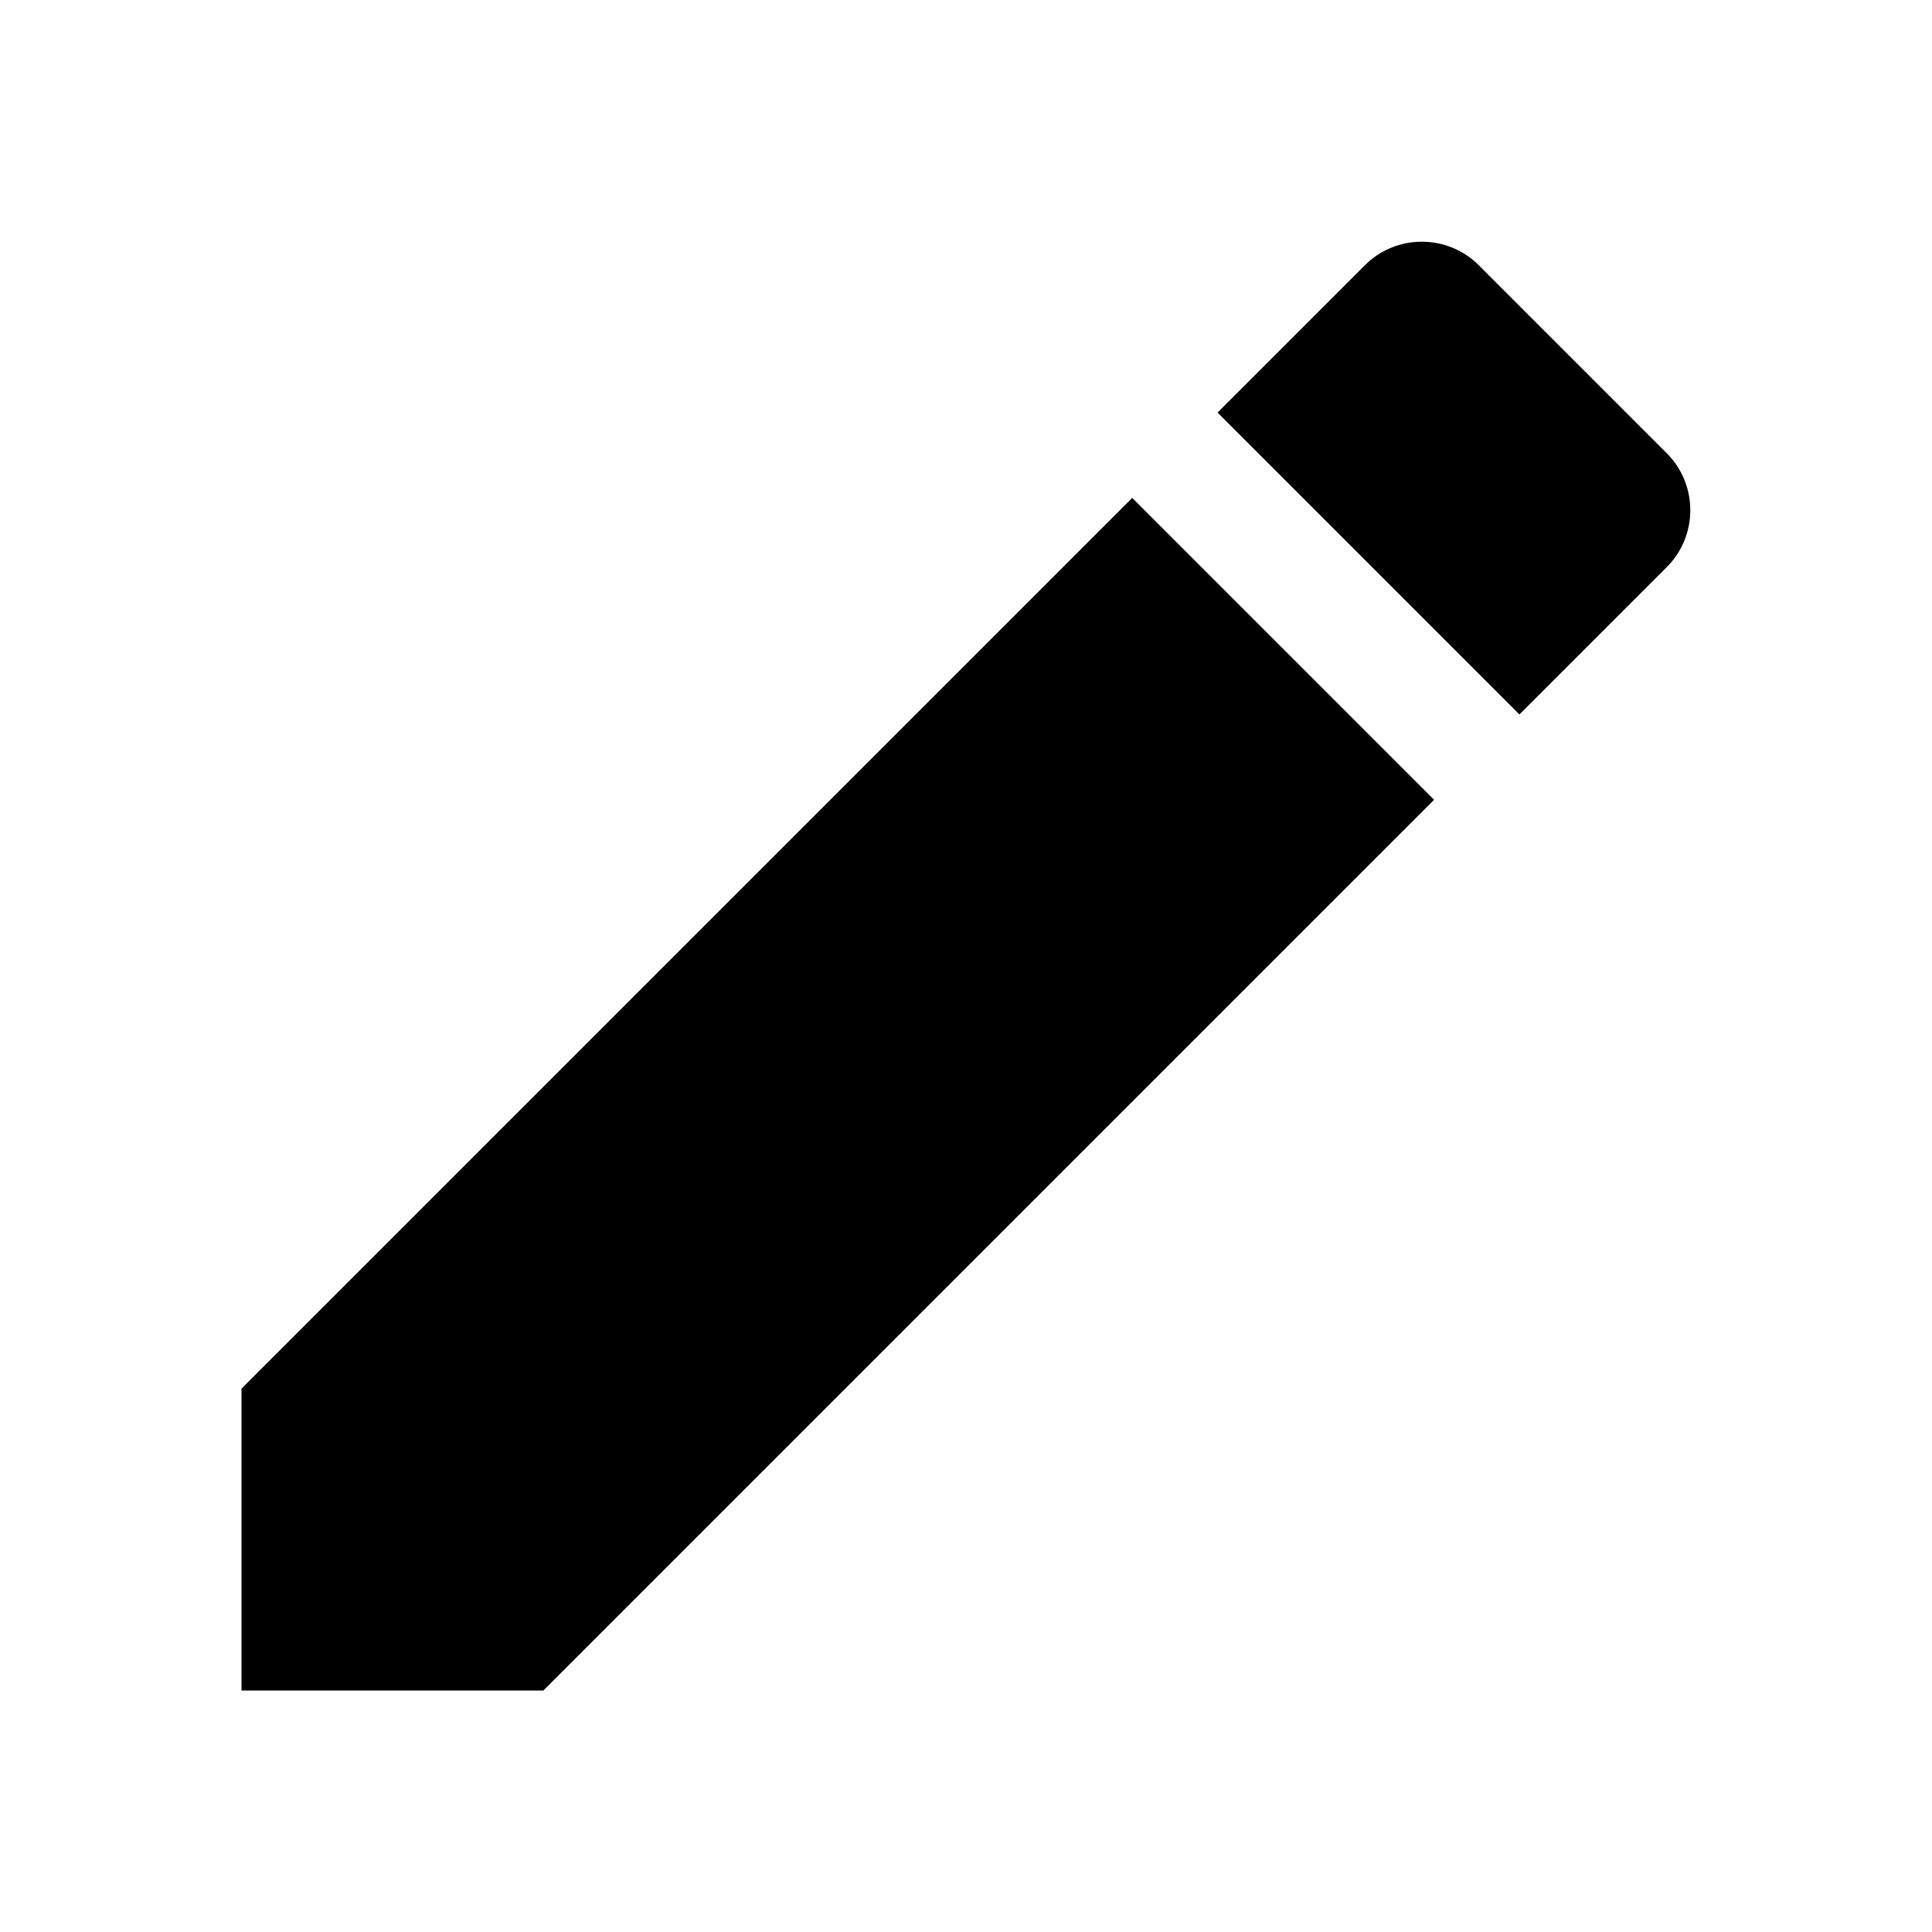
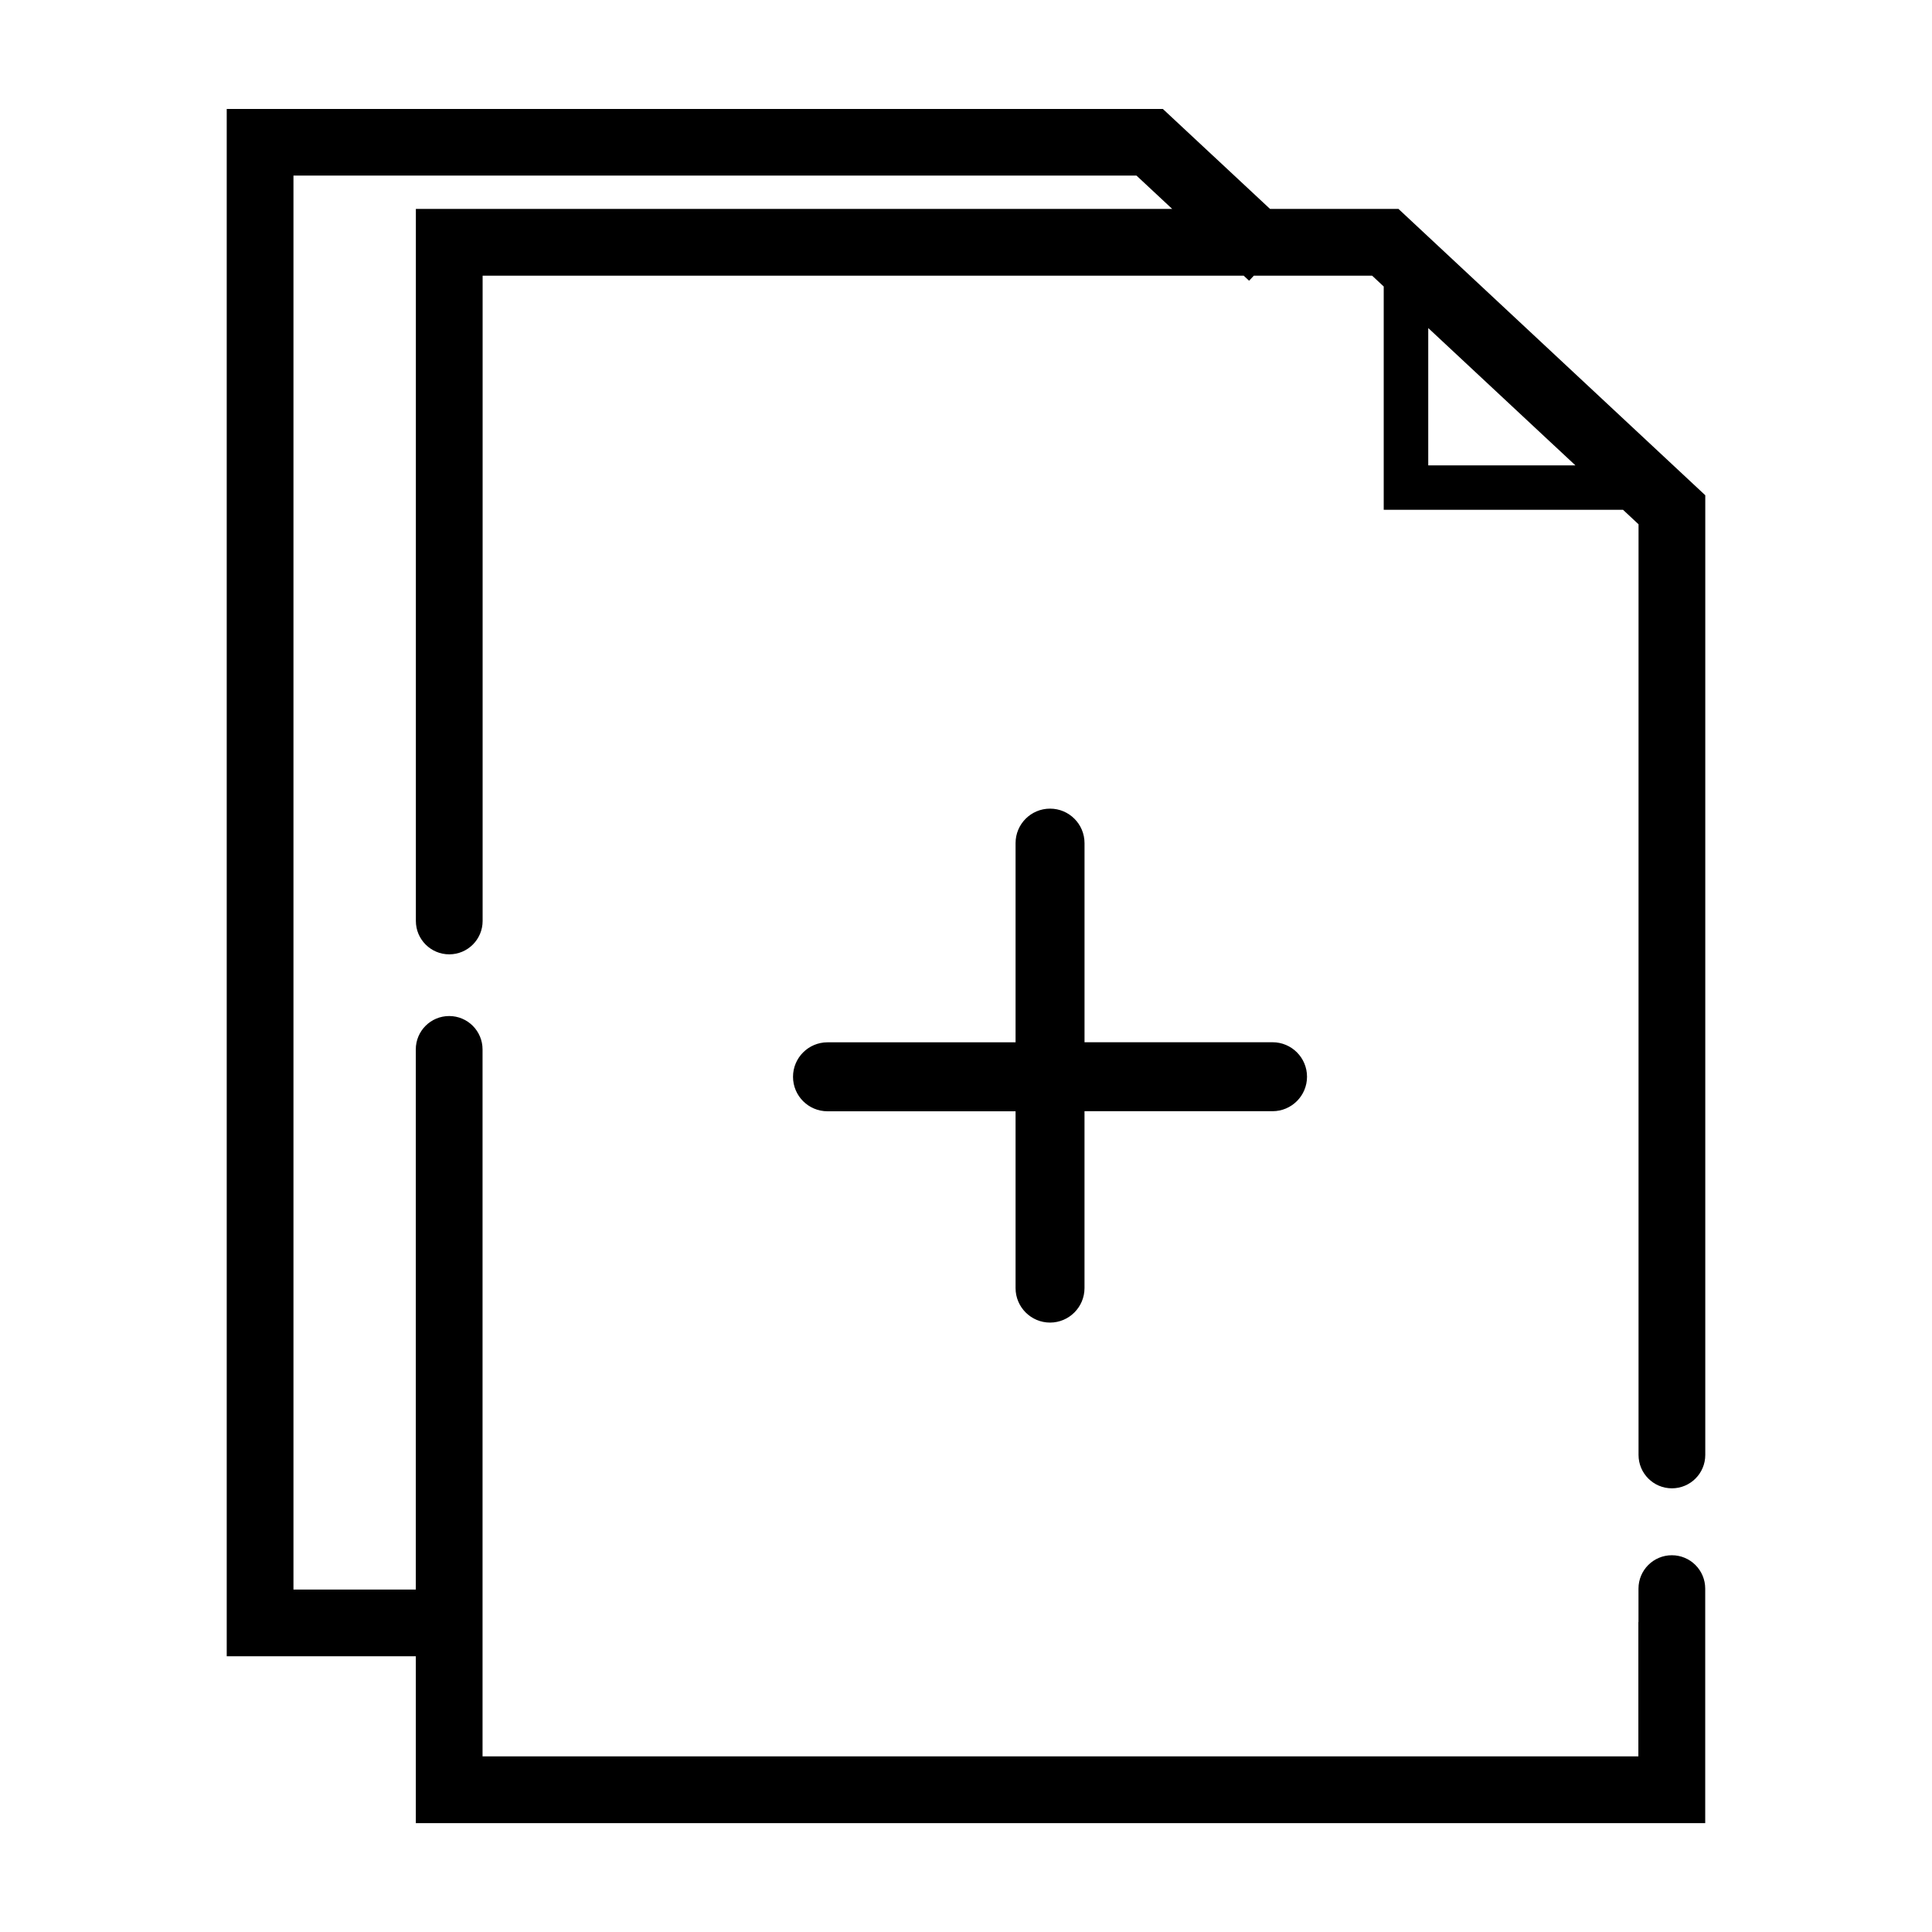
- <svg xmlns="http://www.w3.org/2000/svg" t="1484113814064" class="icon" style="" viewBox="0 0 1024 1024" version="1.1" p-id="5751" width="24" height="24">
+ <svg xmlns="http://www.w3.org/2000/svg" t="1484806176526" class="icon" style="" viewBox="0 0 1024 1024" version="1.1" p-id="6052" width="24" height="24">
  <defs>
    <style type="text/css" />
  </defs>
-   <path d="M128 736l0 160 160 0 472.107-472.107-160-160-472.107 472.107zM883.413 300.587c16.64-16.64 16.64-43.733 0-60.373l-99.627-99.627c-16.64-16.64-43.733-16.64-60.373 0l-78.08 78.08 160 160 78.08-78.08z" p-id="5752" />
+   <path d="M556.54 700.44a17.69 17.69 0 0 0 17.7-17.7v-94.35h100.22a17.7 17.7 0 0 0 0-35.4H574.24V446.87a17.7 17.7 0 0 0-35.4 0V553H438.59a17.7 17.7 0 1 0 0 35.4h100.25v94.35a17.71 17.71 0 0 0 17.7 17.69z" p-id="6053" />
+   <path d="M556.54 701a18.3 18.3 0 0 1-18.27-18.27V589h-99.68a18.27 18.27 0 0 1 0-36.55h99.68V446.87a18.27 18.27 0 0 1 36.55 0v105.54h99.65a18.27 18.27 0 0 1 0 36.55h-99.66v93.78A18.3 18.3 0 0 1 556.54 701z m-118-147.45a17.13 17.13 0 0 0 0 34.26h100.87v94.92a17.13 17.13 0 1 0 34.26 0v-94.91h100.79a17.13 17.13 0 0 0 0-34.26H573.67V446.87a17.13 17.13 0 0 0-34.26 0v106.69z" p-id="6054" />
+   <path d="M903.83 771.15V262.49l-162.6-151.75h-68.07l-56.84-53H120.17v820.11h100.22v88.45H903.8V842a17.69 17.69 0 0 0-17.69-17.69A17.69 17.69 0 0 0 868.43 842v17.69h-0.06v71.21H255.76V556.21a17.69 17.69 0 0 0-17.69-17.69 17.69 17.69 0 0 0-17.69 17.69v286.27h-64.84V93.07h446.82l18.94 17.67H220.42v377.39a17.69 17.69 0 0 0 17.69 17.69 17.69 17.69 0 0 0 17.69-17.69v-342h403.4l2.85 2.66 2.49-2.66h62.73l6.13 5.72V270.2h126.83l8.23 7.68v493.27a17.69 17.69 0 0 0 17.69 17.69 17.69 17.69 0 0 0 17.68-17.69zM757 246.65v-72.78l78 72.79z" p-id="6055" />
</svg>
